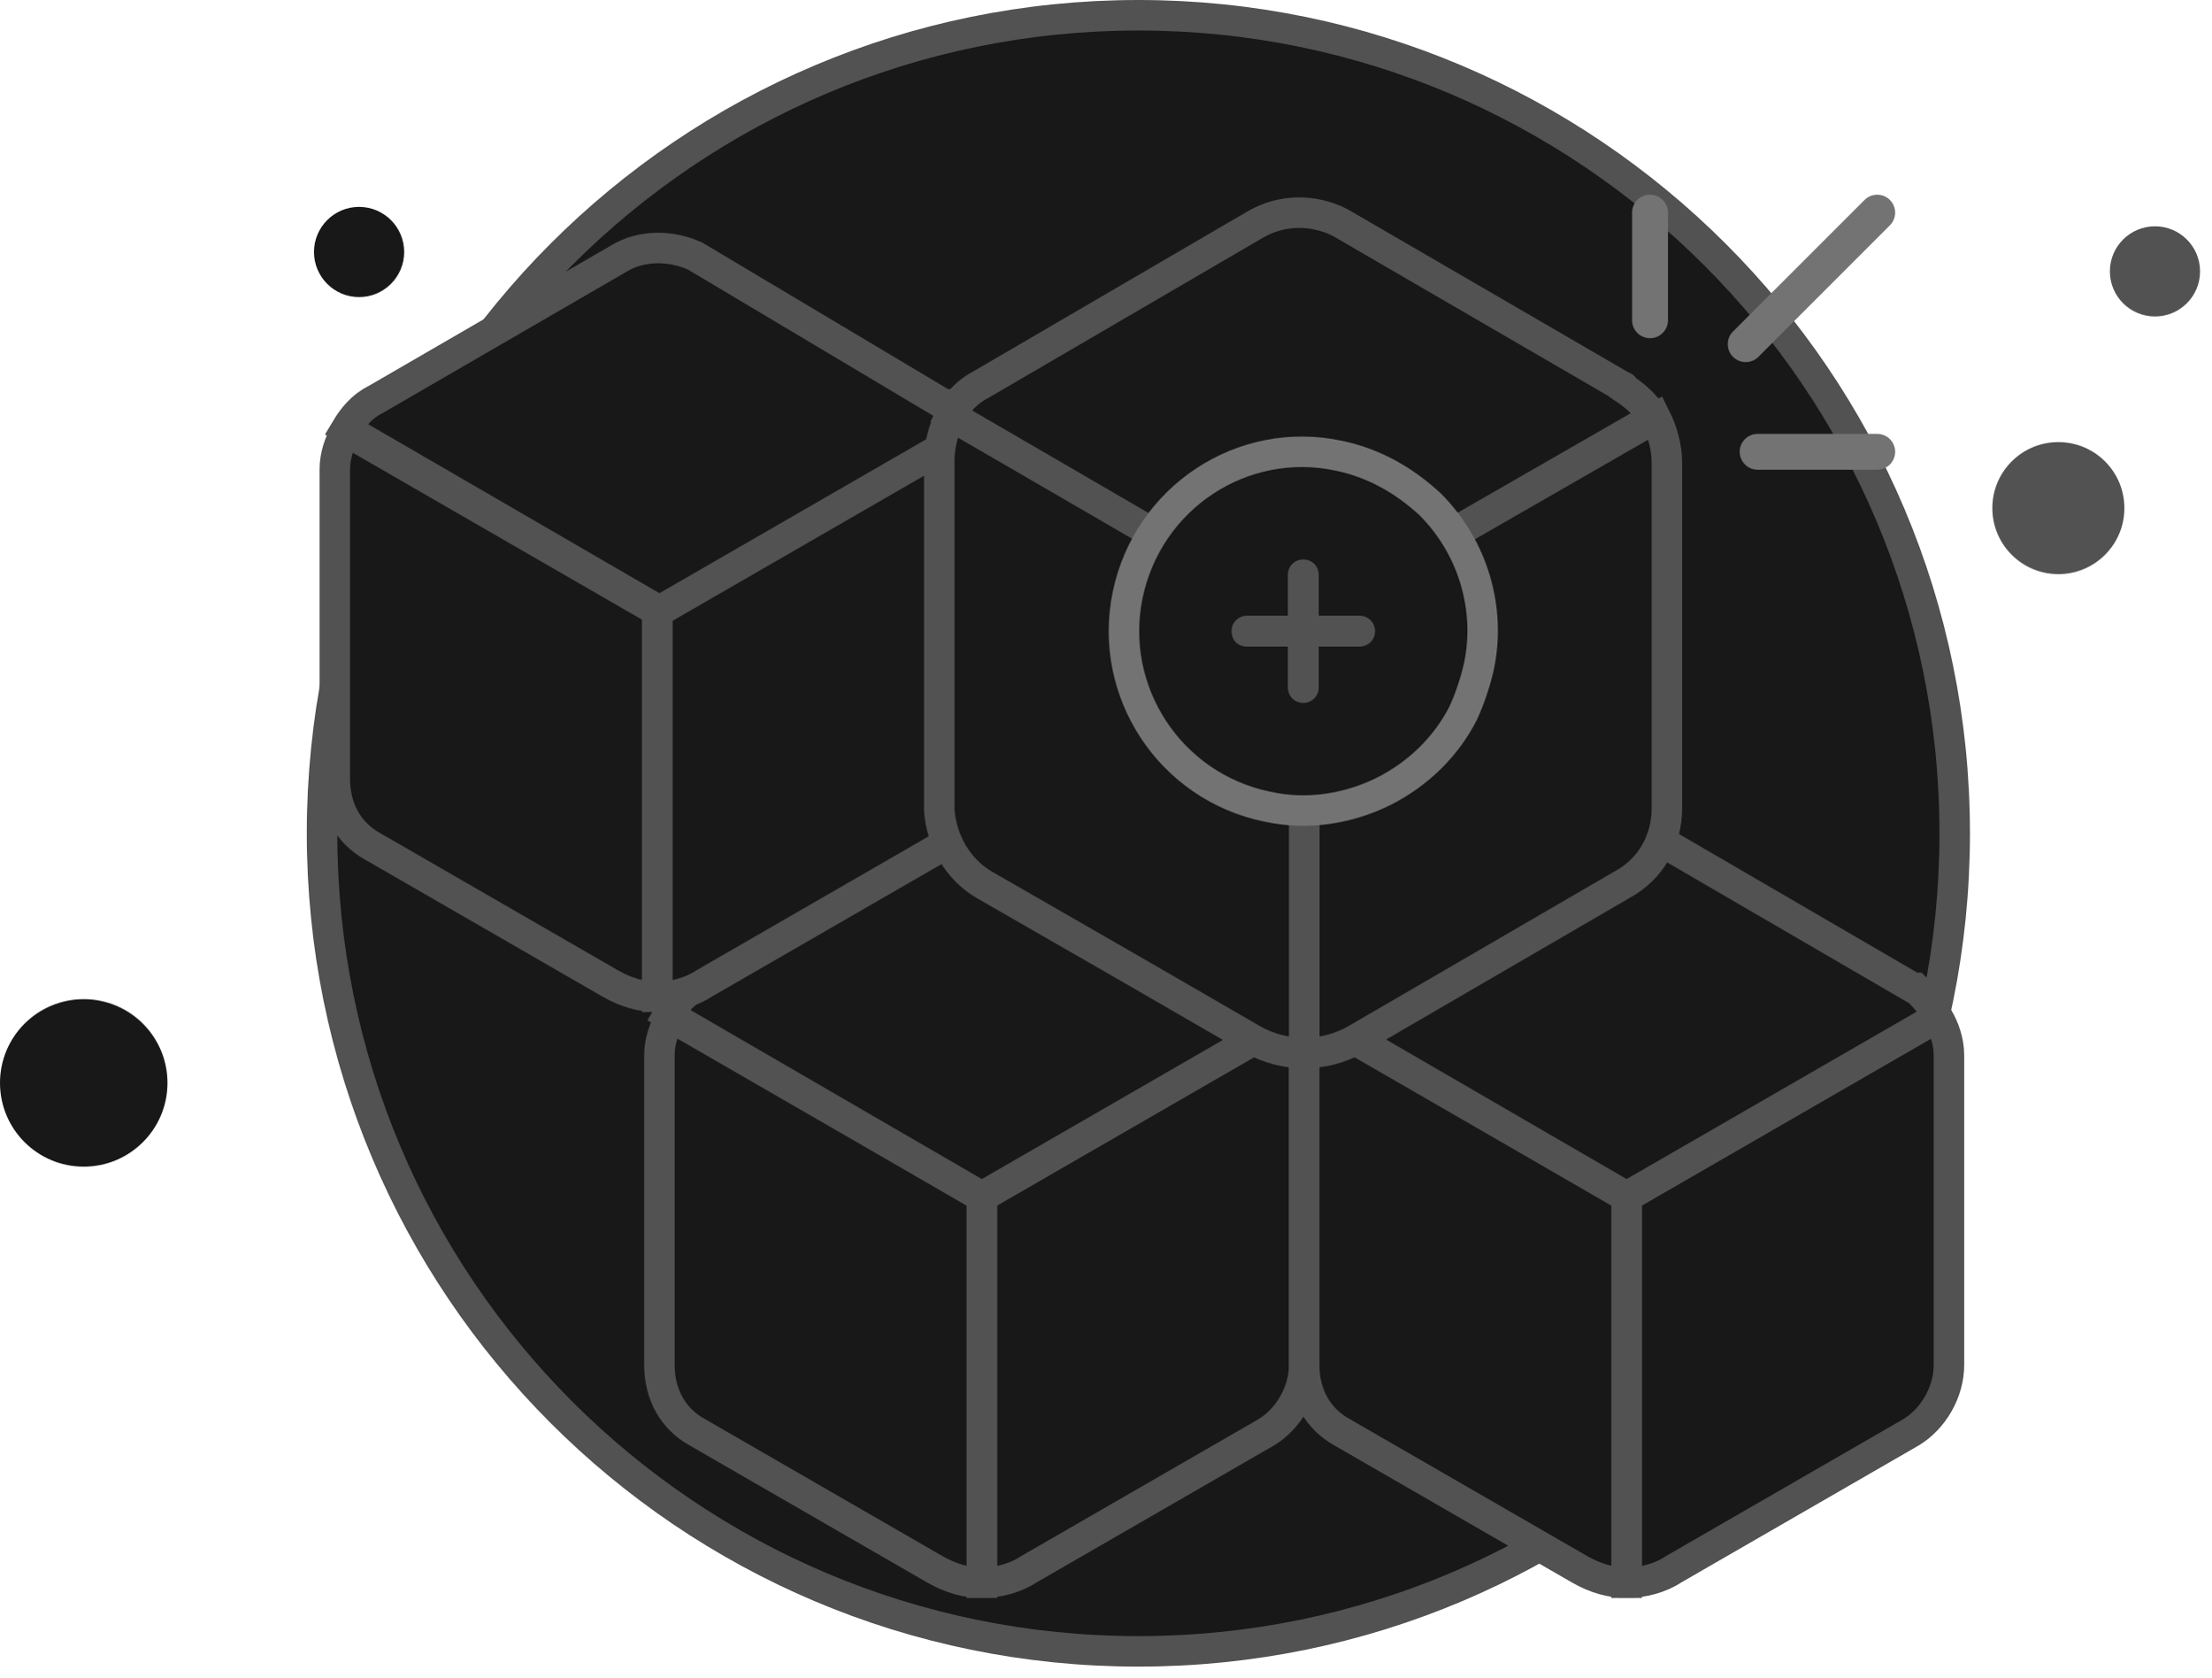
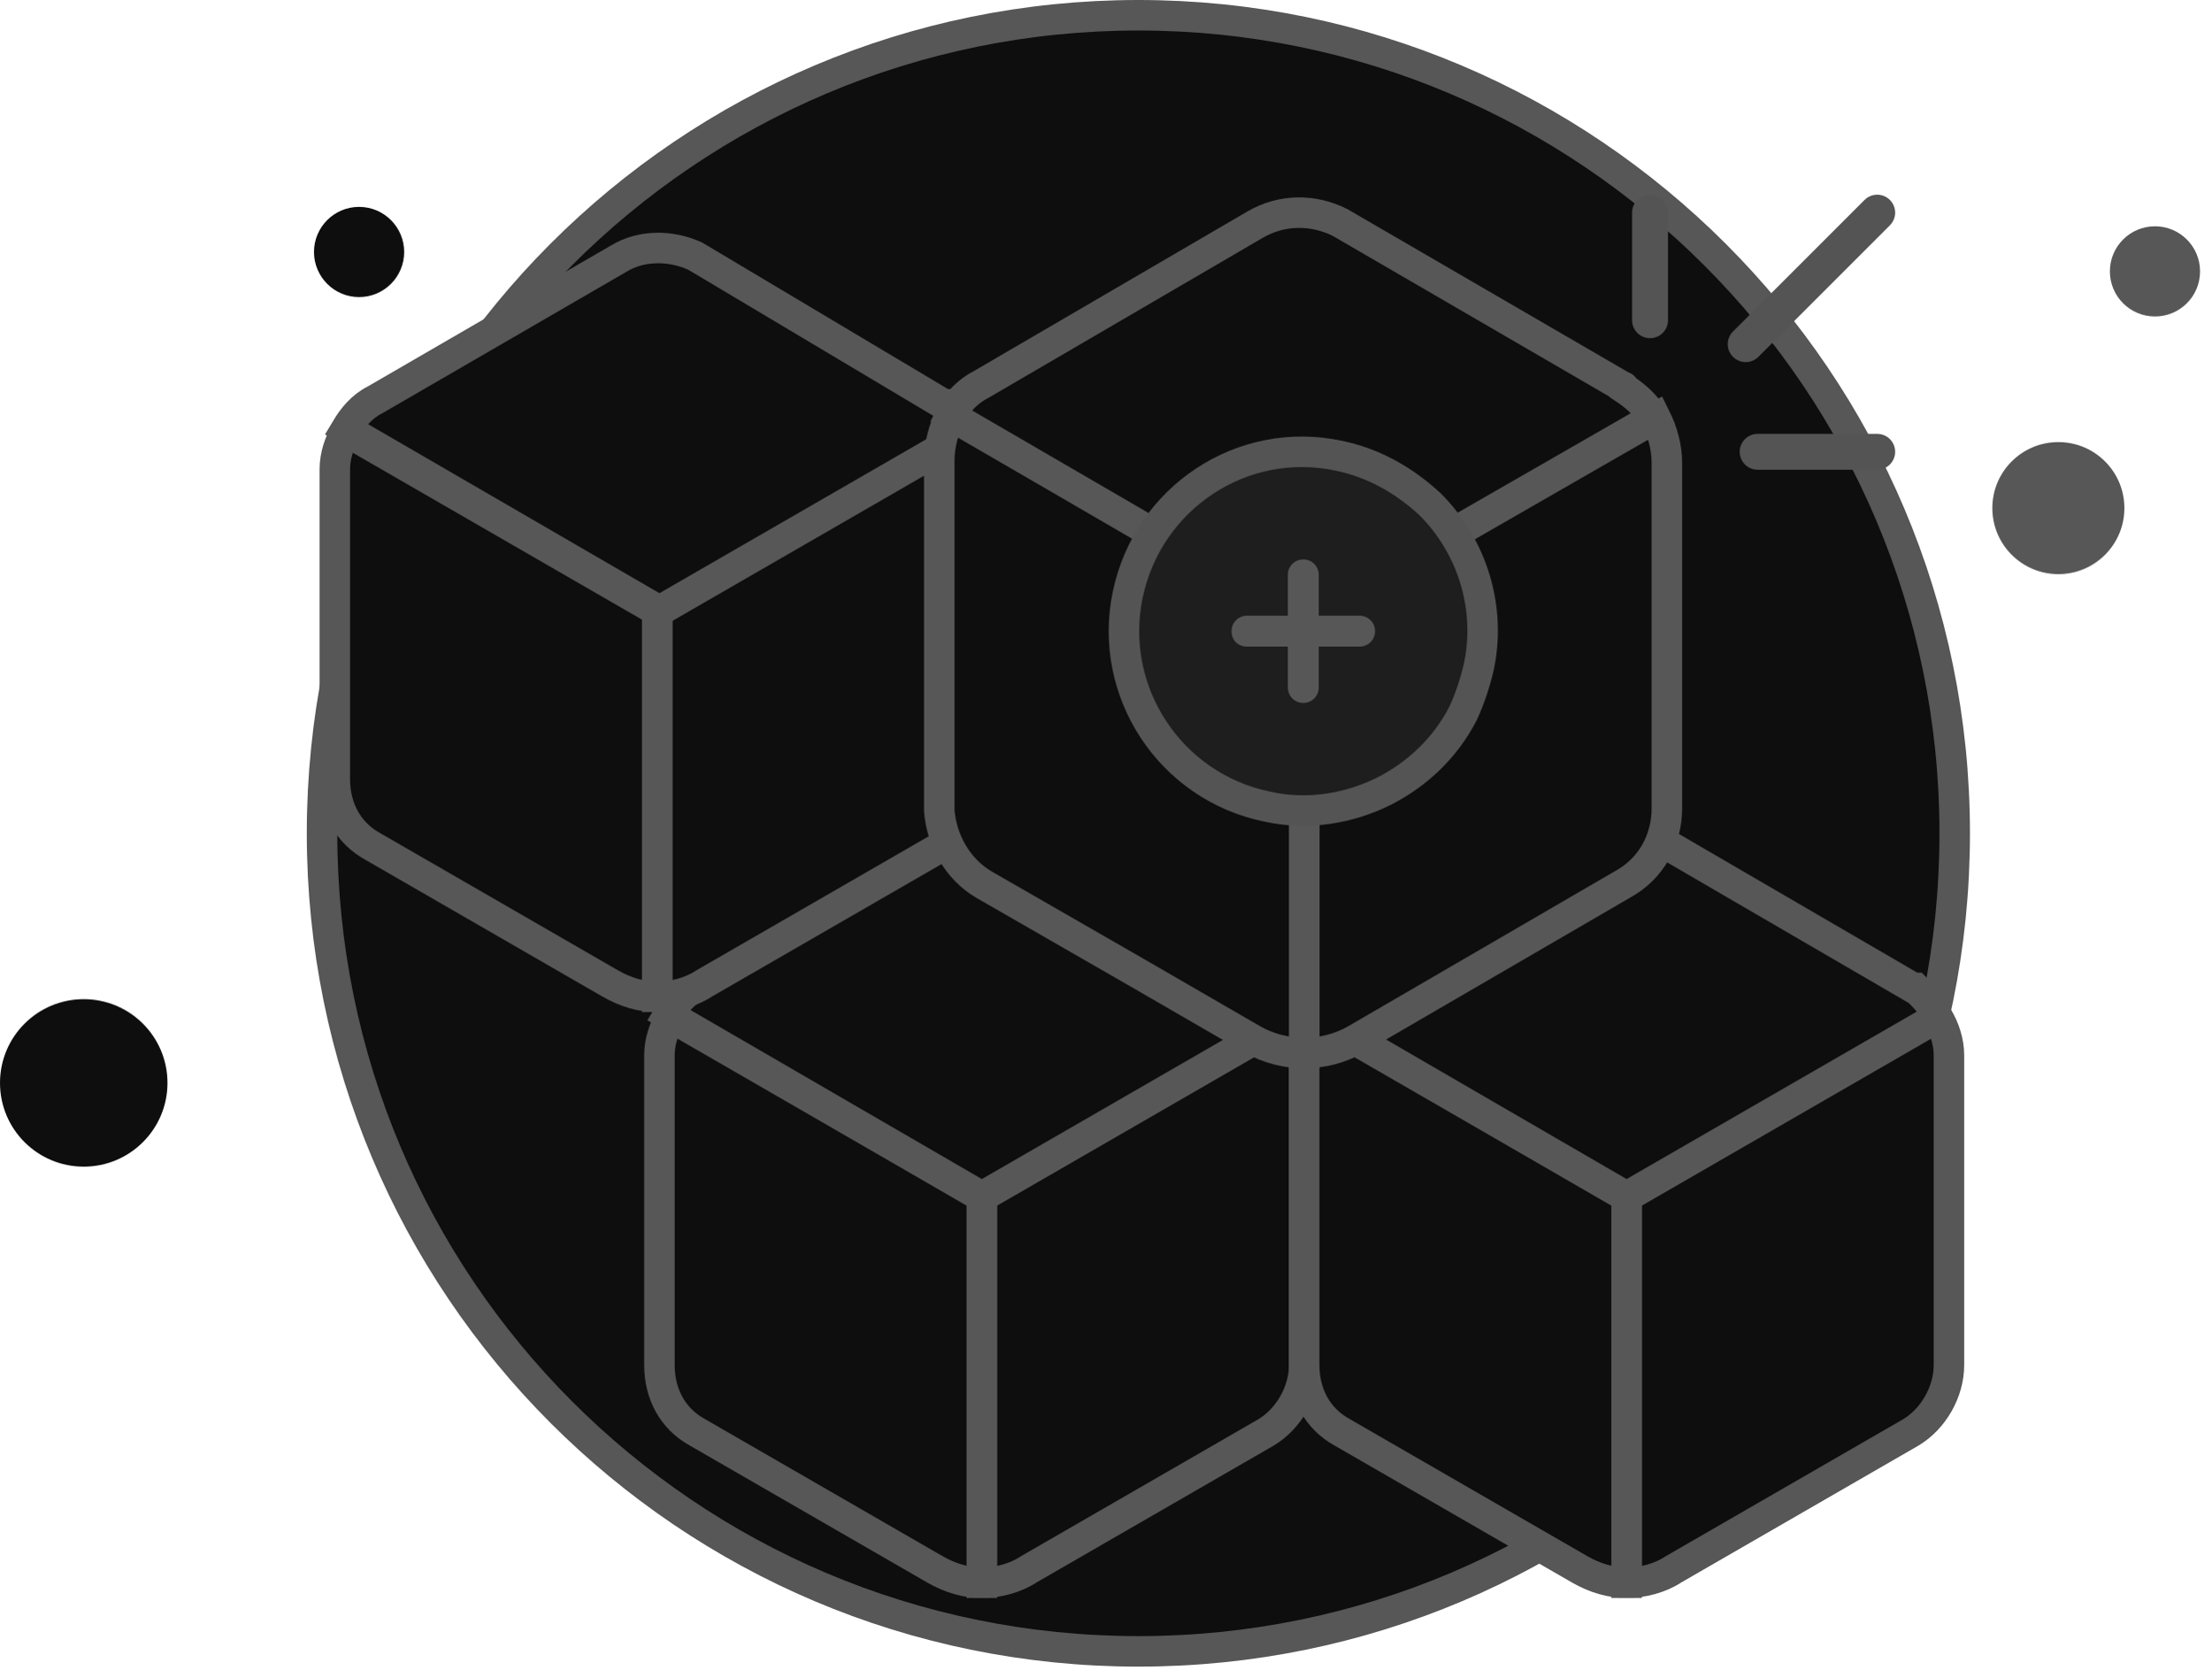
<svg xmlns="http://www.w3.org/2000/svg" width="145" height="110" viewBox="0 0 145 110" fill="none">
-   <path d="M74.653 108.28C104.218 108.28 128.187 84.311 128.187 54.64C128.187 24.969 104.113 1 74.653 1C45.087 1 21.118 24.969 21.118 54.64C21.118 84.311 45.087 108.28 74.653 108.28Z" fill="#181818" stroke="#525252" stroke-width="2" stroke-miterlimit="10" />
-   <path d="M134.984 37.645C137.374 37.645 139.313 35.707 139.313 33.316C139.313 30.925 137.374 28.987 134.984 28.987C132.593 28.987 130.654 30.925 130.654 33.316C130.654 35.707 132.593 37.645 134.984 37.645Z" fill="#525252" />
-   <path d="M141.319 20.75C142.952 20.75 144.275 19.427 144.275 17.794C144.275 16.161 142.952 14.837 141.319 14.837C139.686 14.837 138.362 16.161 138.362 17.794C138.362 19.427 139.686 20.75 141.319 20.75Z" fill="#525252" />
-   <path d="M23.547 19.478C25.18 19.478 26.503 18.155 26.503 16.522C26.503 14.889 25.18 13.565 23.547 13.565C21.914 13.565 20.59 14.889 20.59 16.522C20.59 18.155 21.914 19.478 23.547 19.478Z" fill="#181818" />
-   <path d="M5.491 76.498C8.523 76.498 10.982 74.039 10.982 71.007C10.982 67.974 8.523 65.516 5.491 65.516C2.458 65.516 0 67.974 0 71.007C0 74.039 2.458 76.498 5.491 76.498Z" fill="#181818" />
-   <path d="M85.526 69.193V89.504C85.526 91.271 84.499 93.037 83.03 93.92L67.468 102.898C66.587 103.487 65.412 103.782 64.385 103.782V78.466L84.792 66.691C85.233 67.427 85.526 68.31 85.526 69.193Z" fill="#181818" stroke="#525252" stroke-width="2" stroke-miterlimit="10" />
-   <path d="M64.385 78.466V103.782C63.357 103.782 62.329 103.487 61.301 102.898L45.739 93.92C44.124 93.037 43.243 91.418 43.243 89.504V69.193C43.243 68.31 43.537 67.427 43.977 66.691L64.385 78.466Z" fill="#181818" stroke="#525252" stroke-width="2" stroke-miterlimit="10" />
-   <path d="M84.792 66.691L64.385 78.466L43.831 66.544C44.271 65.808 44.858 65.072 45.739 64.63L61.742 55.358C63.21 54.474 65.119 54.474 66.734 55.21L83.177 64.777C83.177 64.777 83.177 64.777 83.324 64.777C83.911 65.366 84.499 65.955 84.792 66.691Z" fill="#181818" stroke="#525252" stroke-width="2" stroke-miterlimit="10" />
-   <path d="M127.809 69.193V89.504C127.809 91.271 126.782 93.037 125.314 93.92L109.751 102.898C108.87 103.487 107.696 103.782 106.668 103.782V78.466L127.075 66.691C127.516 67.427 127.809 68.31 127.809 69.193Z" fill="#181818" stroke="#525252" stroke-width="2" stroke-miterlimit="10" />
-   <path d="M106.668 78.466V103.782C105.64 103.782 104.612 103.487 103.585 102.898L88.022 93.92C86.407 93.037 85.526 91.418 85.526 89.504V69.193C85.526 68.31 85.82 67.427 86.26 66.691L106.668 78.466Z" fill="#181818" stroke="#525252" stroke-width="2" stroke-miterlimit="10" />
-   <path d="M127.075 66.691L106.668 78.466L86.114 66.544C86.554 65.808 87.141 65.072 88.022 64.63L104.025 55.358C105.493 54.474 107.402 54.474 109.017 55.21L125.46 64.777C125.46 64.777 125.46 64.777 125.607 64.777C126.194 65.366 126.782 65.955 127.075 66.691Z" fill="#181818" stroke="#525252" stroke-width="2" stroke-miterlimit="10" />
-   <path d="M64.238 30.778V51.089C64.238 52.855 63.21 54.622 61.742 55.505L46.18 64.483C45.299 65.072 44.124 65.366 43.097 65.366V40.05L63.504 28.275C64.091 29.011 64.238 29.894 64.238 30.778Z" fill="#181818" stroke="#525252" stroke-width="2" stroke-miterlimit="10" />
-   <path d="M43.096 40.05V65.366C42.069 65.366 41.041 65.072 40.013 64.483L24.451 55.505C22.836 54.622 21.955 53.003 21.955 51.089V30.778C21.955 29.894 22.249 29.011 22.689 28.275L43.096 40.05Z" fill="#181818" stroke="#525252" stroke-width="2" stroke-miterlimit="10" />
-   <path d="M63.651 28.275L43.243 40.05L22.689 28.128C23.129 27.392 23.717 26.656 24.598 26.215L40.6 16.942C42.069 16.059 43.977 16.059 45.592 16.795L61.889 26.509C61.889 26.509 61.889 26.509 62.036 26.509C62.623 26.95 63.21 27.539 63.651 28.275Z" fill="#181818" stroke="#525252" stroke-width="2" stroke-miterlimit="10" />
-   <path d="M109.311 30.336V53.002C109.311 55.063 108.283 56.977 106.374 58.007L88.903 68.163C87.875 68.751 86.701 69.046 85.526 69.046V40.639L108.576 27.392C109.017 28.275 109.311 29.305 109.311 30.336Z" fill="#181818" stroke="#525252" stroke-width="2" stroke-miterlimit="10" />
-   <path d="M85.526 40.639V58.596V69.046C84.352 69.046 83.177 68.751 82.149 68.163L74.515 63.747L64.531 58.007C62.77 56.976 61.742 55.063 61.595 53.15V30.189C61.595 29.158 61.889 28.128 62.329 27.245L85.526 40.639Z" fill="#181818" stroke="#525252" stroke-width="2" stroke-miterlimit="10" />
-   <path d="M108.429 27.392L85.379 40.639L62.329 27.245C62.77 26.362 63.504 25.626 64.385 25.184L82.296 14.734C84.058 13.704 86.113 13.704 87.875 14.587L106.374 25.331C106.374 25.331 106.521 25.331 106.521 25.479C107.402 26.067 107.989 26.656 108.429 27.392Z" fill="#181818" stroke="#525252" stroke-width="2" stroke-miterlimit="10" />
-   <path fill-rule="evenodd" clip-rule="evenodd" d="M108.206 12.766C108.856 12.766 109.383 13.292 109.383 13.942V20.999C109.383 21.648 108.856 22.175 108.206 22.175C107.557 22.175 107.03 21.648 107.03 20.999V13.942C107.03 13.292 107.557 12.766 108.206 12.766Z" fill="#737373" />
-   <path fill-rule="evenodd" clip-rule="evenodd" d="M123.936 13.11C124.396 13.569 124.396 14.314 123.936 14.774L115.311 23.399C114.852 23.858 114.107 23.858 113.648 23.399C113.188 22.939 113.188 22.195 113.648 21.735L122.273 13.11C122.732 12.651 123.477 12.651 123.936 13.11Z" fill="#737373" />
-   <path fill-rule="evenodd" clip-rule="evenodd" d="M114.087 29.624C114.087 28.974 114.614 28.448 115.264 28.448H123.105C123.754 28.448 124.281 28.974 124.281 29.624C124.281 30.273 123.754 30.8 123.105 30.8H115.264C114.614 30.8 114.087 30.273 114.087 29.624Z" fill="#737373" />
-   <path d="M96.966 43.784C96.725 44.802 96.365 45.88 95.944 46.779C94.803 48.995 93 50.732 90.777 51.87C88.494 53.008 85.79 53.487 83.087 52.888C76.718 51.57 72.633 45.341 73.954 38.993C75.276 32.644 81.465 28.512 87.833 29.889C90.116 30.368 92.099 31.506 93.781 33.063C96.605 35.878 97.807 39.951 96.966 43.784Z" fill="#181818" stroke="#737373" stroke-width="2" stroke-miterlimit="10" stroke-linejoin="round" />
-   <path d="M89.16 40.373H86.48V37.693C86.48 37.157 86.063 36.681 85.467 36.681C84.931 36.681 84.455 37.098 84.455 37.693V40.373H81.775C81.239 40.373 80.763 40.79 80.763 41.386C80.763 41.981 81.18 42.398 81.775 42.398H84.455V45.078C84.455 45.614 84.872 46.09 85.467 46.09C86.003 46.09 86.48 45.673 86.48 45.078V42.398H89.16C89.695 42.398 90.172 41.981 90.172 41.386C90.172 40.79 89.695 40.373 89.16 40.373Z" fill="#525252" />
+   <path d="M74.653 108.28C104.218 108.28 128.187 84.311 128.187 54.64C128.187 24.969 104.113 1 74.653 1C45.087 1 21.118 24.969 21.118 54.64C21.118 84.311 45.087 108.28 74.653 108.28Z" fill="#0E0E0E" stroke="#575757" stroke-width="2" stroke-miterlimit="10" />
+   <path d="M134.984 37.645C137.374 37.645 139.313 35.707 139.313 33.316C139.313 30.925 137.374 28.987 134.984 28.987C132.593 28.987 130.654 30.925 130.654 33.316C130.654 35.707 132.593 37.645 134.984 37.645Z" fill="#575757" />
+   <path d="M141.319 20.75C142.952 20.75 144.275 19.427 144.275 17.794C144.275 16.161 142.952 14.837 141.319 14.837C139.686 14.837 138.362 16.161 138.362 17.794C138.362 19.427 139.686 20.75 141.319 20.75Z" fill="#575757" />
+   <path d="M23.547 19.478C25.18 19.478 26.503 18.155 26.503 16.522C26.503 14.889 25.18 13.565 23.547 13.565C21.914 13.565 20.59 14.889 20.59 16.522C20.59 18.155 21.914 19.478 23.547 19.478Z" fill="#0E0E0E" />
+   <path d="M5.491 76.498C8.523 76.498 10.982 74.039 10.982 71.007C10.982 67.974 8.523 65.516 5.491 65.516C2.458 65.516 0 67.974 0 71.007C0 74.039 2.458 76.498 5.491 76.498Z" fill="#0E0E0E" />
+   <path d="M85.526 69.193V89.504C85.526 91.271 84.499 93.037 83.03 93.92L67.468 102.898C66.587 103.487 65.412 103.782 64.385 103.782V78.466L84.792 66.691C85.233 67.427 85.526 68.31 85.526 69.193Z" fill="#0E0E0E" stroke="#575757" stroke-width="2" stroke-miterlimit="10" />
+   <path d="M64.385 78.466V103.782C63.357 103.782 62.329 103.487 61.301 102.898L45.739 93.92C44.124 93.037 43.243 91.418 43.243 89.504V69.193C43.243 68.31 43.537 67.427 43.977 66.691L64.385 78.466Z" fill="#0E0E0E" stroke="#575757" stroke-width="2" stroke-miterlimit="10" />
+   <path d="M84.792 66.691L64.385 78.466L43.831 66.544C44.271 65.808 44.858 65.072 45.739 64.63L61.742 55.358C63.21 54.474 65.119 54.474 66.734 55.21L83.177 64.777C83.177 64.777 83.177 64.777 83.324 64.777C83.911 65.366 84.499 65.955 84.792 66.691Z" fill="#0E0E0E" stroke="#575757" stroke-width="2" stroke-miterlimit="10" />
+   <path d="M127.809 69.193V89.504C127.809 91.271 126.781 93.037 125.313 93.92L109.751 102.898C108.87 103.487 107.695 103.782 106.668 103.782V78.466L127.075 66.691C127.515 67.427 127.809 68.31 127.809 69.193Z" fill="#0E0E0E" stroke="#575757" stroke-width="2" stroke-miterlimit="10" />
+   <path d="M106.668 78.466V103.782C105.64 103.782 104.612 103.487 103.584 102.898L88.022 93.92C86.407 93.037 85.526 91.418 85.526 89.504V69.193C85.526 68.31 85.82 67.427 86.26 66.691L106.668 78.466Z" fill="#0E0E0E" stroke="#575757" stroke-width="2" stroke-miterlimit="10" />
+   <path d="M127.075 66.691L106.667 78.466L86.113 66.544C86.554 65.808 87.141 65.072 88.022 64.63L104.025 55.358C105.493 54.474 107.402 54.474 109.017 55.21L125.46 64.777C125.46 64.777 125.46 64.777 125.607 64.777C126.194 65.366 126.781 65.955 127.075 66.691Z" fill="#0E0E0E" stroke="#575757" stroke-width="2" stroke-miterlimit="10" />
+   <path d="M64.238 30.778V51.089C64.238 52.855 63.21 54.622 61.742 55.505L46.18 64.483C45.299 65.072 44.124 65.366 43.097 65.366V40.05L63.504 28.275C64.091 29.011 64.238 29.894 64.238 30.778Z" fill="#0E0E0E" stroke="#575757" stroke-width="2" stroke-miterlimit="10" />
+   <path d="M43.096 40.05V65.366C42.069 65.366 41.041 65.072 40.013 64.483L24.451 55.505C22.836 54.622 21.955 53.003 21.955 51.089V30.778C21.955 29.894 22.249 29.011 22.689 28.275L43.096 40.05Z" fill="#0E0E0E" stroke="#575757" stroke-width="2" stroke-miterlimit="10" />
+   <path d="M63.651 28.275L43.243 40.05L22.689 28.128C23.129 27.392 23.717 26.656 24.598 26.215L40.6 16.942C42.069 16.059 43.977 16.059 45.592 16.795L61.889 26.509C61.889 26.509 61.889 26.509 62.036 26.509C62.623 26.95 63.21 27.539 63.651 28.275Z" fill="#0E0E0E" stroke="#575757" stroke-width="2" stroke-miterlimit="10" />
+   <path d="M109.31 30.336V53.002C109.31 55.063 108.283 56.977 106.374 58.007L88.903 68.163C87.875 68.751 86.701 69.046 85.526 69.046V40.639L108.576 27.392C109.017 28.275 109.31 29.305 109.31 30.336Z" fill="#0E0E0E" stroke="#575757" stroke-width="2" stroke-miterlimit="10" />
+   <path d="M85.526 40.639V58.596V69.046C84.352 69.046 83.177 68.751 82.149 68.163L74.515 63.747L64.531 58.007C62.77 56.976 61.742 55.063 61.595 53.15V30.189C61.595 29.158 61.889 28.128 62.329 27.245L85.526 40.639Z" fill="#0E0E0E" stroke="#575757" stroke-width="2" stroke-miterlimit="10" />
+   <path d="M108.429 27.392L85.379 40.639L62.329 27.245C62.77 26.362 63.504 25.626 64.385 25.184L82.296 14.734C84.058 13.704 86.113 13.704 87.875 14.587L106.374 25.331C106.374 25.331 106.521 25.331 106.521 25.479C107.402 26.067 107.989 26.656 108.429 27.392Z" fill="#0E0E0E" stroke="#575757" stroke-width="2" stroke-miterlimit="10" />
+   <path fill-rule="evenodd" clip-rule="evenodd" d="M108.207 12.766C108.856 12.766 109.383 13.292 109.383 13.942V20.999C109.383 21.648 108.856 22.175 108.207 22.175C107.557 22.175 107.03 21.648 107.03 20.999V13.942C107.03 13.292 107.557 12.766 108.207 12.766Z" fill="#545454" />
+   <path fill-rule="evenodd" clip-rule="evenodd" d="M123.936 13.11C124.396 13.569 124.396 14.314 123.936 14.774L115.311 23.399C114.852 23.858 114.107 23.858 113.648 23.399C113.188 22.939 113.188 22.195 113.648 21.735L122.273 13.11C122.732 12.651 123.477 12.651 123.936 13.11Z" fill="#545454" />
+   <path fill-rule="evenodd" clip-rule="evenodd" d="M114.087 29.624C114.087 28.974 114.614 28.448 115.264 28.448H123.105C123.754 28.448 124.281 28.974 124.281 29.624C124.281 30.273 123.754 30.8 123.105 30.8H115.264C114.614 30.8 114.087 30.273 114.087 29.624Z" fill="#545454" />
+   <path d="M96.965 43.784C96.725 44.802 96.365 45.88 95.944 46.779C94.802 48.995 93 50.732 90.777 51.87C88.494 53.008 85.79 53.487 83.087 52.888C76.718 51.57 72.632 45.341 73.954 38.993C75.276 32.644 81.464 28.512 87.833 29.889C90.116 30.368 92.099 31.506 93.781 33.063C96.605 35.878 97.806 39.951 96.965 43.784Z" fill="#1E1E1E" stroke="#545454" stroke-width="2" stroke-miterlimit="10" stroke-linejoin="round" />
+   <path d="M89.16 40.373H86.48V37.693C86.48 37.157 86.063 36.681 85.467 36.681C84.931 36.681 84.455 37.098 84.455 37.693V40.373H81.775C81.239 40.373 80.763 40.79 80.763 41.386C80.763 41.981 81.18 42.398 81.775 42.398H84.455V45.078C84.455 45.614 84.872 46.09 85.467 46.09C86.003 46.09 86.48 45.673 86.48 45.078V42.398H89.16C89.696 42.398 90.172 41.981 90.172 41.386C90.172 40.79 89.696 40.373 89.16 40.373Z" fill="#575757" />
</svg>
